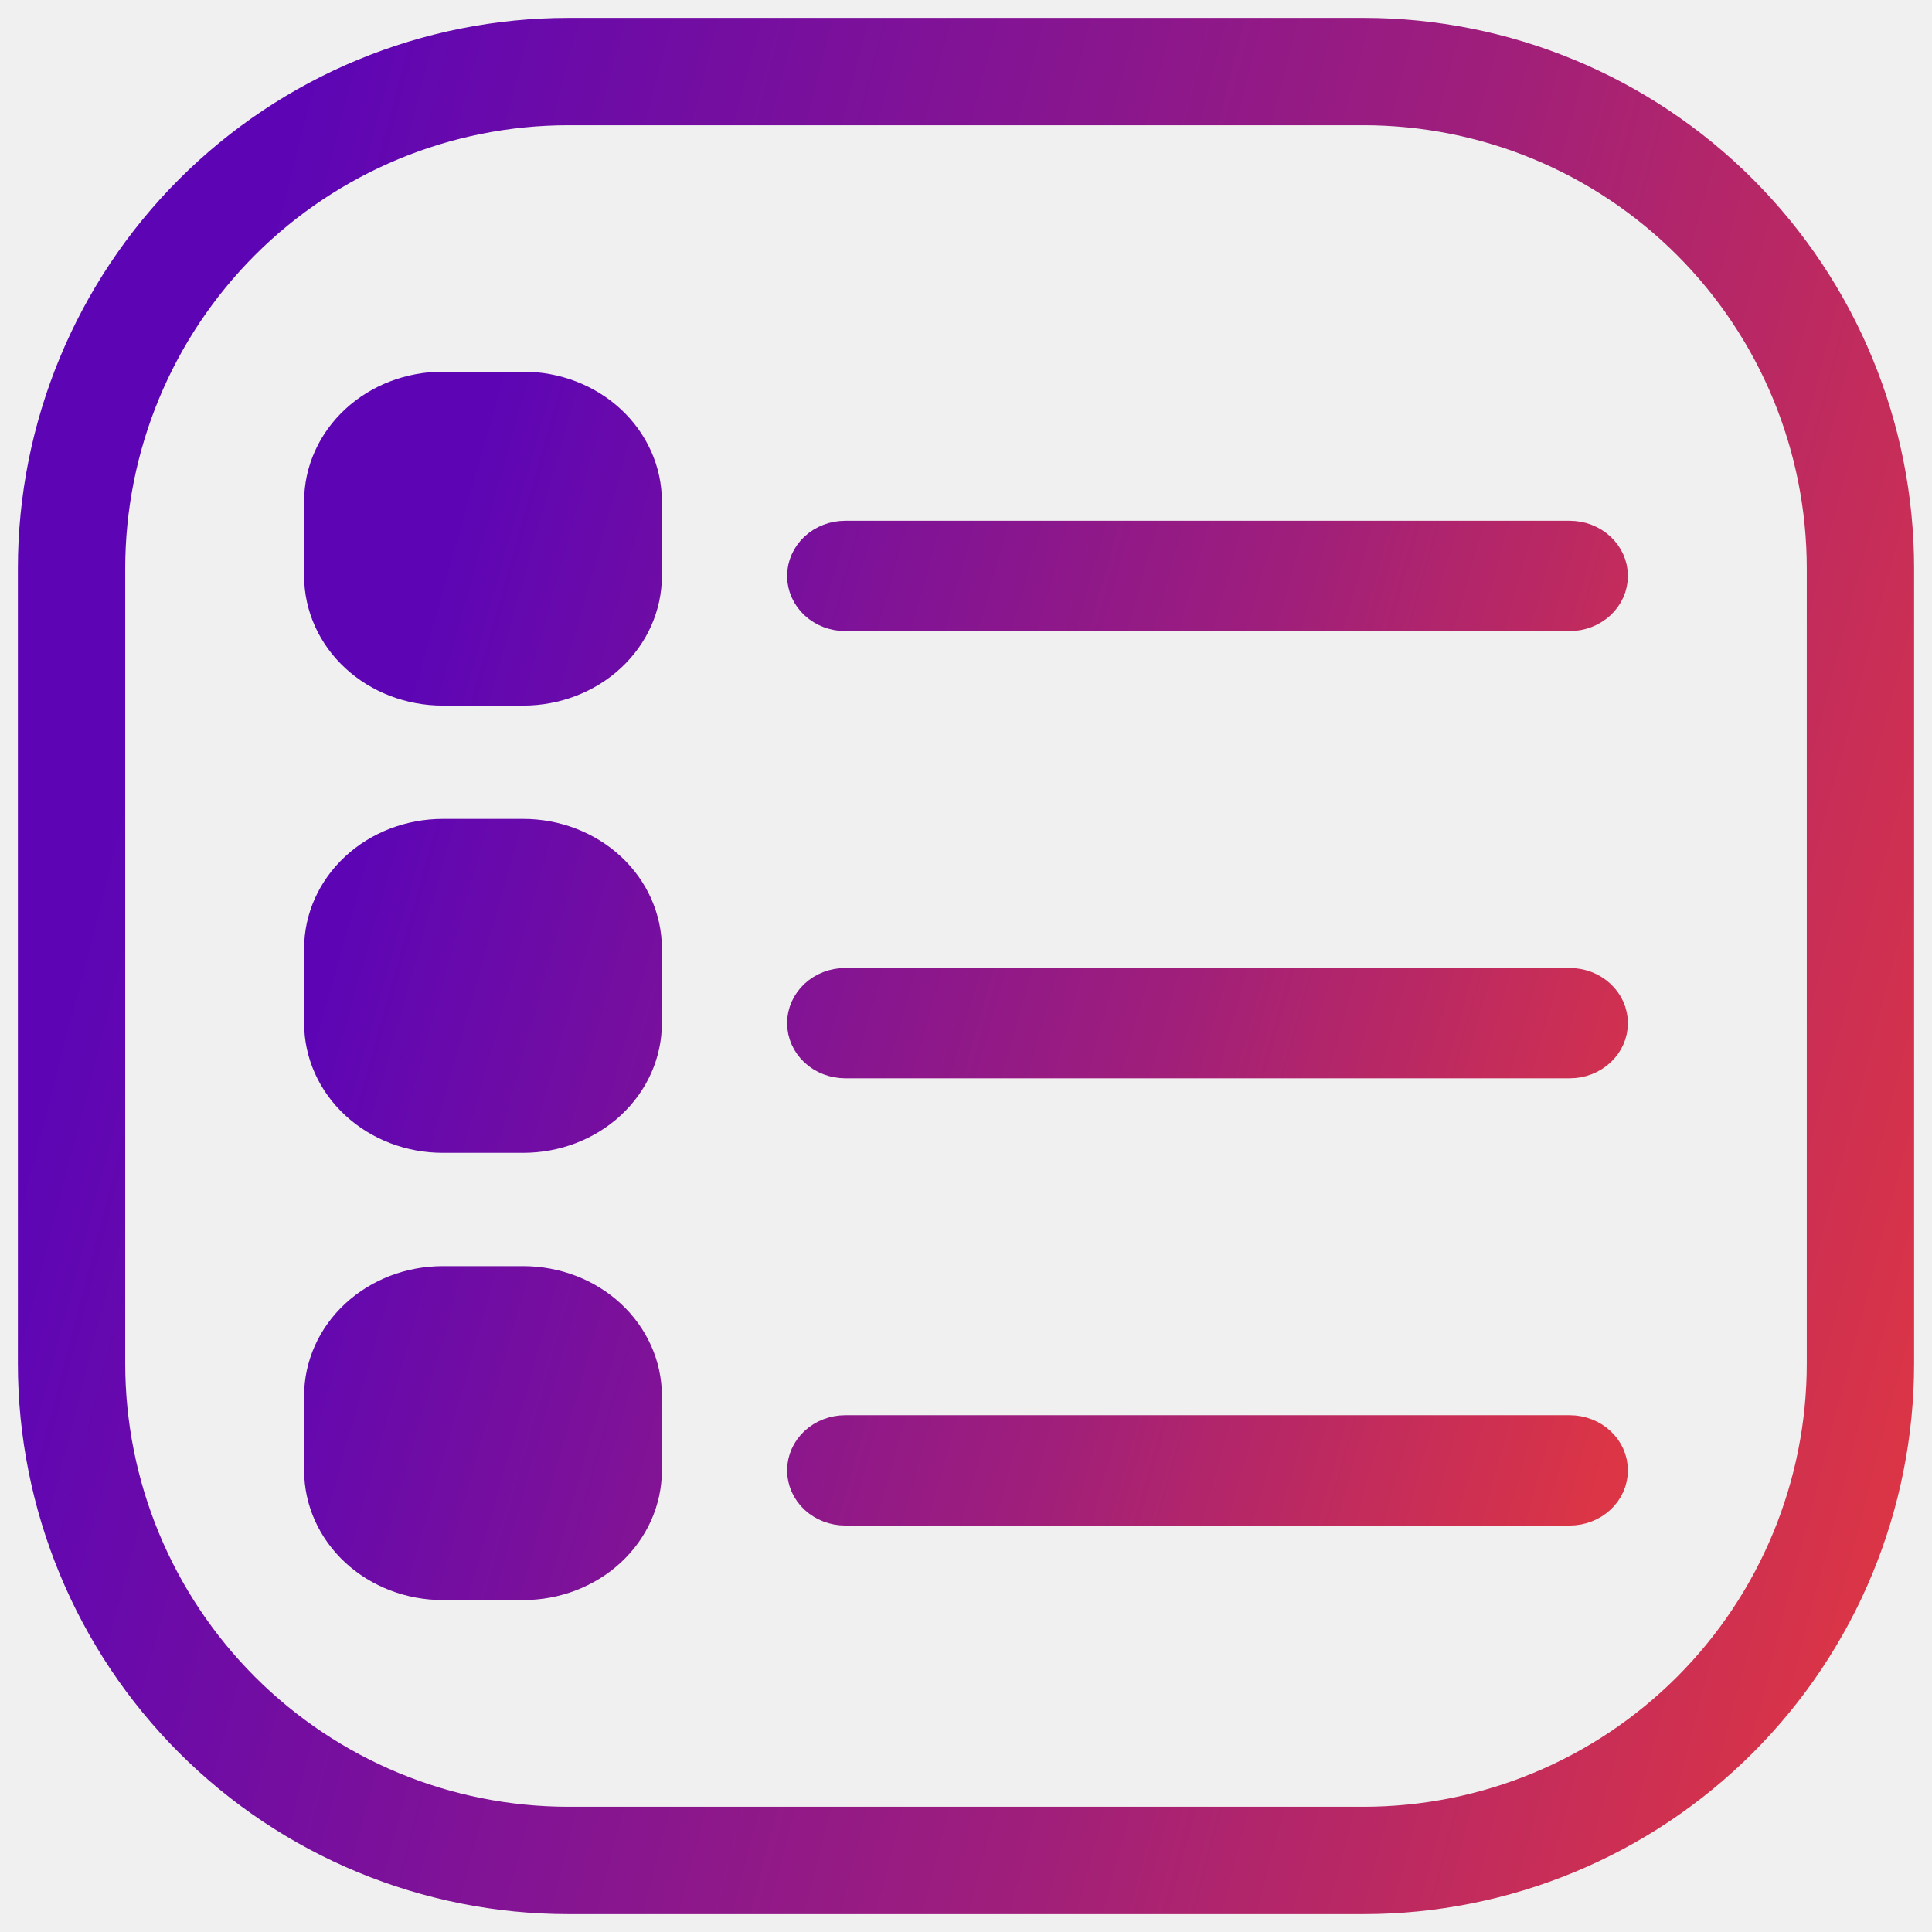
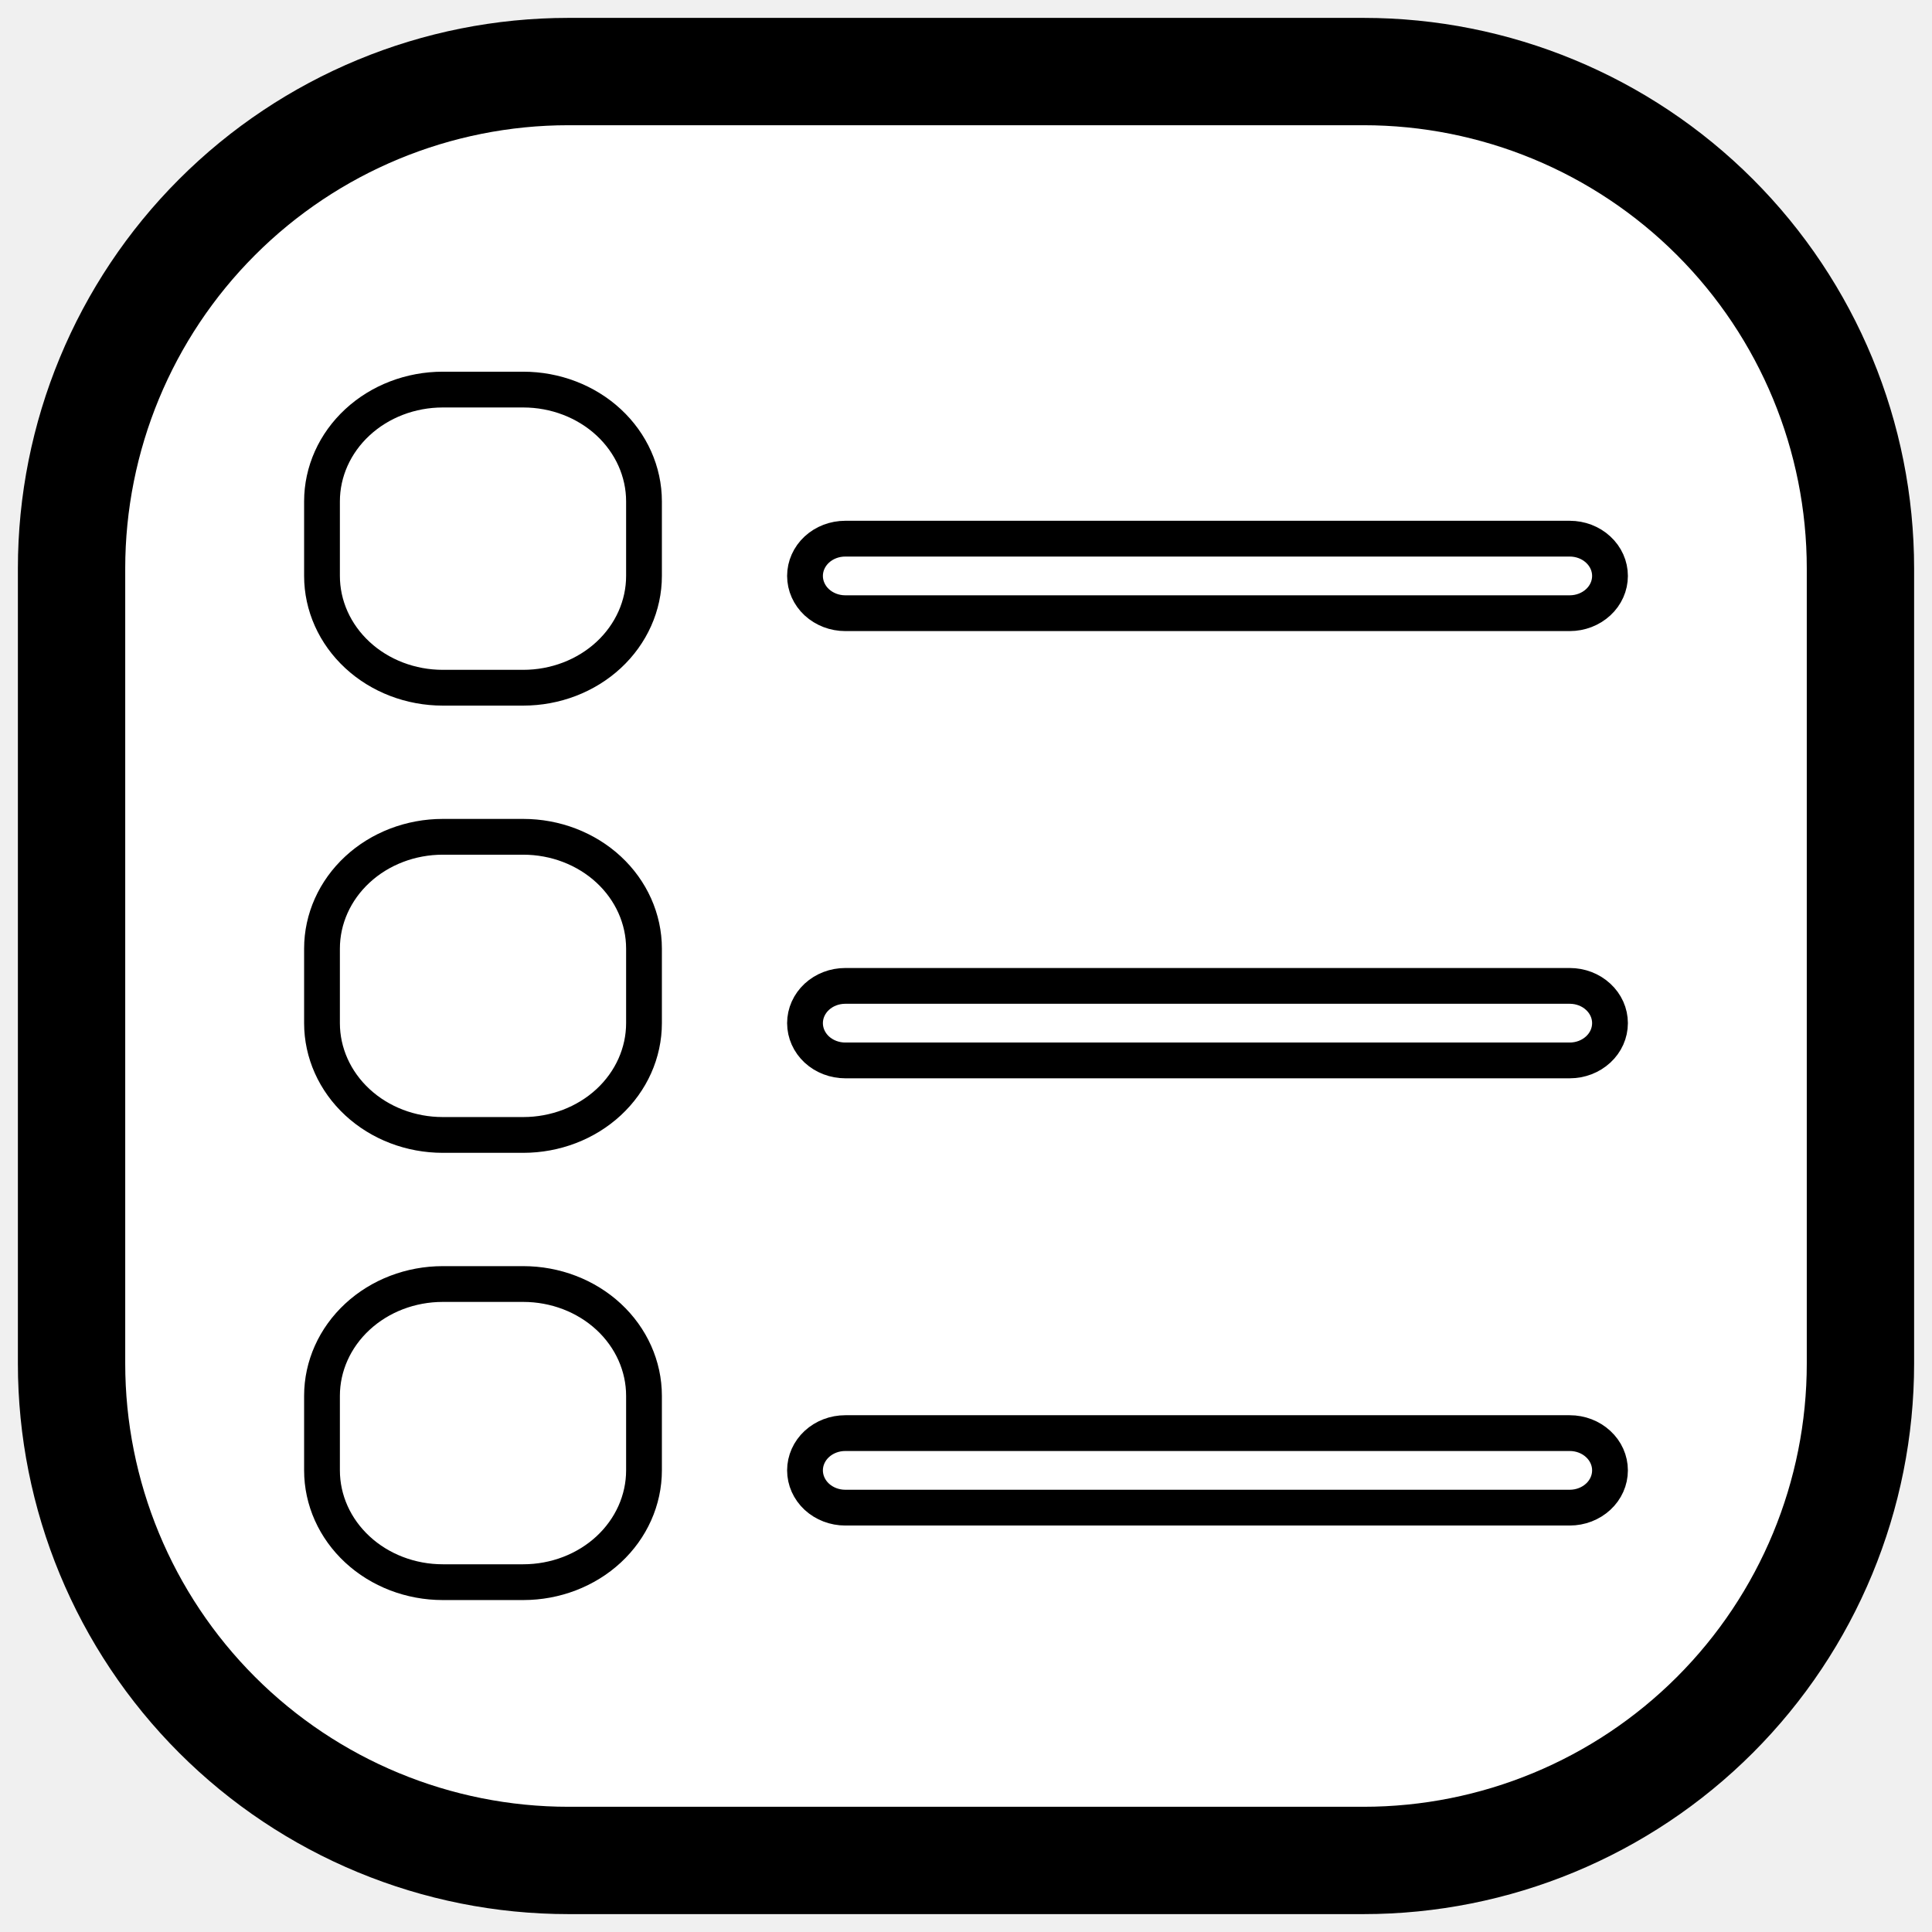
<svg xmlns="http://www.w3.org/2000/svg" width="54" height="54" viewBox="0 0 54 54" fill="none">
-   <path d="M52 15.889V38.111C52 41.795 50.537 45.327 47.932 47.932C45.327 50.537 41.795 52 38.111 52H15.889C12.205 52 8.673 50.537 6.068 47.932C3.463 45.327 2 41.795 2 38.111V15.889C2 12.205 3.463 8.673 6.068 6.068C8.673 3.463 12.205 2 15.889 2H38.111C41.795 2 45.327 3.463 47.932 6.068C50.537 8.673 52 12.205 52 15.889Z" stroke="url(#paint0_linear_237_25)" stroke-width="3" stroke-linecap="round" stroke-linejoin="round" />
-   <path d="M22.5 16.097C22.5 15.821 22.619 15.556 22.829 15.361C23.041 15.165 23.327 15.056 23.625 15.056H43.875C44.173 15.056 44.459 15.165 44.67 15.361C44.882 15.556 45 15.821 45 16.097C45 16.373 44.882 16.639 44.67 16.834C44.459 17.029 44.173 17.139 43.875 17.139H23.625C23.327 17.139 23.041 17.029 22.829 16.834C22.619 16.639 22.5 16.373 22.5 16.097ZM22.5 28.597C22.5 28.321 22.619 28.056 22.829 27.861C23.041 27.665 23.327 27.556 23.625 27.556H43.875C44.173 27.556 44.459 27.665 44.67 27.861C44.882 28.056 45 28.321 45 28.597C45 28.873 44.882 29.139 44.67 29.334C44.459 29.529 44.173 29.639 43.875 29.639H23.625C23.327 29.639 23.041 29.529 22.829 29.334C22.619 29.139 22.5 28.873 22.5 28.597ZM22.5 41.097C22.5 40.821 22.619 40.556 22.829 40.361C23.041 40.165 23.327 40.056 23.625 40.056H43.875C44.173 40.056 44.459 40.165 44.67 40.361C44.882 40.556 45 40.821 45 41.097C45 41.373 44.882 41.639 44.67 41.834C44.459 42.029 44.173 42.139 43.875 42.139H23.625C23.327 42.139 23.041 42.029 22.829 41.834C22.619 41.639 22.5 41.373 22.5 41.097ZM9 39.014C9 38.185 9.356 37.39 9.989 36.804C10.621 36.218 11.48 35.889 12.375 35.889H14.625C15.52 35.889 16.379 36.218 17.012 36.804C17.644 37.39 18 38.185 18 39.014V41.097C18 41.926 17.644 42.721 17.012 43.307C16.379 43.893 15.52 44.222 14.625 44.222H12.375C11.48 44.222 10.621 43.893 9.989 43.307C9.356 42.721 9 41.926 9 41.097V39.014ZM9 26.514C9 25.685 9.356 24.89 9.989 24.304C10.621 23.718 11.48 23.389 12.375 23.389H14.625C15.52 23.389 16.379 23.718 17.012 24.304C17.644 24.89 18 25.685 18 26.514V28.597C18 29.426 17.644 30.221 17.012 30.807C16.379 31.393 15.52 31.722 14.625 31.722H12.375C11.48 31.722 10.621 31.393 9.989 30.807C9.356 30.221 9 29.426 9 28.597V26.514ZM9 14.014C9 13.185 9.356 12.39 9.989 11.804C10.621 11.218 11.48 10.889 12.375 10.889H14.625C15.52 10.889 16.379 11.218 17.012 11.804C17.644 12.39 18 13.185 18 14.014V16.097C18 16.926 17.644 17.721 17.012 18.307C16.379 18.893 15.52 19.222 14.625 19.222H12.375C11.48 19.222 10.621 18.893 9.989 18.307C9.356 17.721 9 16.926 9 16.097V14.014Z" fill="url(#paint1_linear_237_25)" stroke="url(#paint2_linear_237_25)" />
-   <defs>
-     <linearGradient id="paint0_linear_237_25" x1="6.19" y1="11.388" x2="57.89" y2="24.885" gradientUnits="userSpaceOnUse">
-       <stop stop-color="#5D05B5" />
-       <stop offset="0.589" stop-color="#9E1E7C" />
-       <stop offset="1" stop-color="#DC3545" />
-     </linearGradient>
-     <linearGradient id="paint1_linear_237_25" x1="12.017" y1="17.147" x2="48.85" y2="27.533" gradientUnits="userSpaceOnUse">
-       <stop stop-color="#5D05B5" />
-       <stop offset="0.589" stop-color="#9E1E7C" />
-       <stop offset="1" stop-color="#DC3545" />
-     </linearGradient>
-     <linearGradient id="paint2_linear_237_25" x1="12.017" y1="17.147" x2="48.85" y2="27.533" gradientUnits="userSpaceOnUse">
-       <stop stop-color="#5D05B5" />
-       <stop offset="0.589" stop-color="#9E1E7C" />
-       <stop offset="1" stop-color="#DC3545" />
-     </linearGradient>
-   </defs>
+   <path d="M52 15.889V38.111C52 41.795 50.537 45.327 47.932 47.932C45.327 50.537 41.795 52 38.111 52H15.889C12.205 52 8.673 50.537 6.068 47.932C3.463 45.327 2 41.795 2 38.111V15.889C2 12.205 3.463 8.673 6.068 6.068C8.673 3.463 12.205 2 15.889 2H38.111C41.795 2 45.327 3.463 47.932 6.068C50.537 8.673 52 12.205 52 15.889Z" fill="white" stroke="black" stroke-width="3" stroke-linecap="round" stroke-linejoin="round" />
+   <path d="M22.5 16.097C22.5 15.821 22.619 15.556 22.829 15.361C23.041 15.165 23.327 15.056 23.625 15.056H43.875C44.173 15.056 44.459 15.165 44.67 15.361C44.882 15.556 45 15.821 45 16.097C45 16.373 44.882 16.639 44.67 16.834C44.459 17.029 44.173 17.139 43.875 17.139H23.625C23.327 17.139 23.041 17.029 22.829 16.834C22.619 16.639 22.5 16.373 22.5 16.097ZM22.5 28.597C22.5 28.321 22.619 28.056 22.829 27.861C23.041 27.665 23.327 27.556 23.625 27.556H43.875C44.173 27.556 44.459 27.665 44.67 27.861C44.882 28.056 45 28.321 45 28.597C45 28.873 44.882 29.139 44.67 29.334C44.459 29.529 44.173 29.639 43.875 29.639H23.625C23.327 29.639 23.041 29.529 22.829 29.334C22.619 29.139 22.5 28.873 22.5 28.597ZM22.5 41.097C22.5 40.821 22.619 40.556 22.829 40.361C23.041 40.165 23.327 40.056 23.625 40.056H43.875C44.173 40.056 44.459 40.165 44.67 40.361C44.882 40.556 45 40.821 45 41.097C45 41.373 44.882 41.639 44.67 41.834C44.459 42.029 44.173 42.139 43.875 42.139H23.625C23.327 42.139 23.041 42.029 22.829 41.834C22.619 41.639 22.5 41.373 22.5 41.097ZM9 39.014C9 38.185 9.356 37.39 9.989 36.804C10.621 36.218 11.48 35.889 12.375 35.889H14.625C15.52 35.889 16.379 36.218 17.012 36.804C17.644 37.39 18 38.185 18 39.014V41.097C18 41.926 17.644 42.721 17.012 43.307C16.379 43.893 15.52 44.222 14.625 44.222H12.375C11.48 44.222 10.621 43.893 9.989 43.307C9.356 42.721 9 41.926 9 41.097V39.014ZM9 26.514C9 25.685 9.356 24.89 9.989 24.304C10.621 23.718 11.48 23.389 12.375 23.389H14.625C15.52 23.389 16.379 23.718 17.012 24.304C17.644 24.89 18 25.685 18 26.514V28.597C18 29.426 17.644 30.221 17.012 30.807C16.379 31.393 15.52 31.722 14.625 31.722H12.375C11.48 31.722 10.621 31.393 9.989 30.807C9.356 30.221 9 29.426 9 28.597V26.514ZM9 14.014C9 13.185 9.356 12.39 9.989 11.804C10.621 11.218 11.48 10.889 12.375 10.889H14.625C15.52 10.889 16.379 11.218 17.012 11.804C17.644 12.39 18 13.185 18 14.014V16.097C18 16.926 17.644 17.721 17.012 18.307C16.379 18.893 15.52 19.222 14.625 19.222H12.375C11.48 19.222 10.621 18.893 9.989 18.307C9.356 17.721 9 16.926 9 16.097V14.014Z" fill="white" stroke="black" />
</svg>
